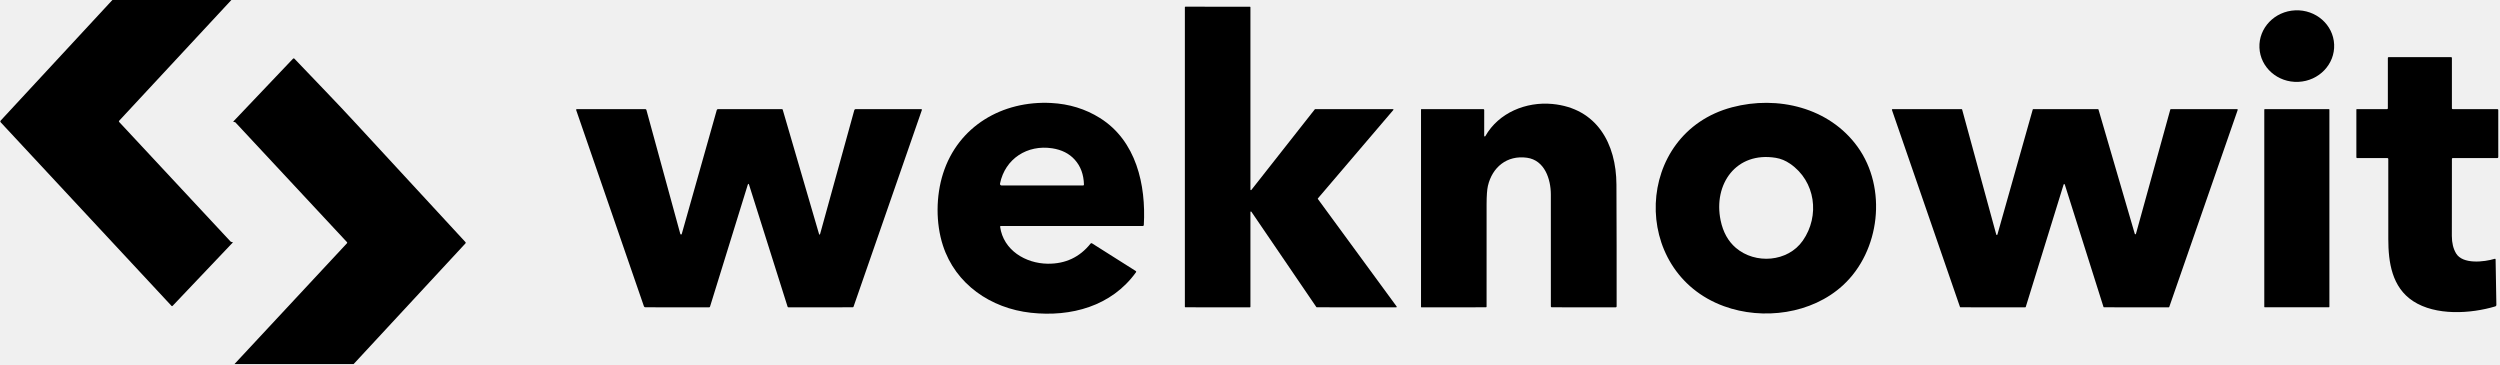
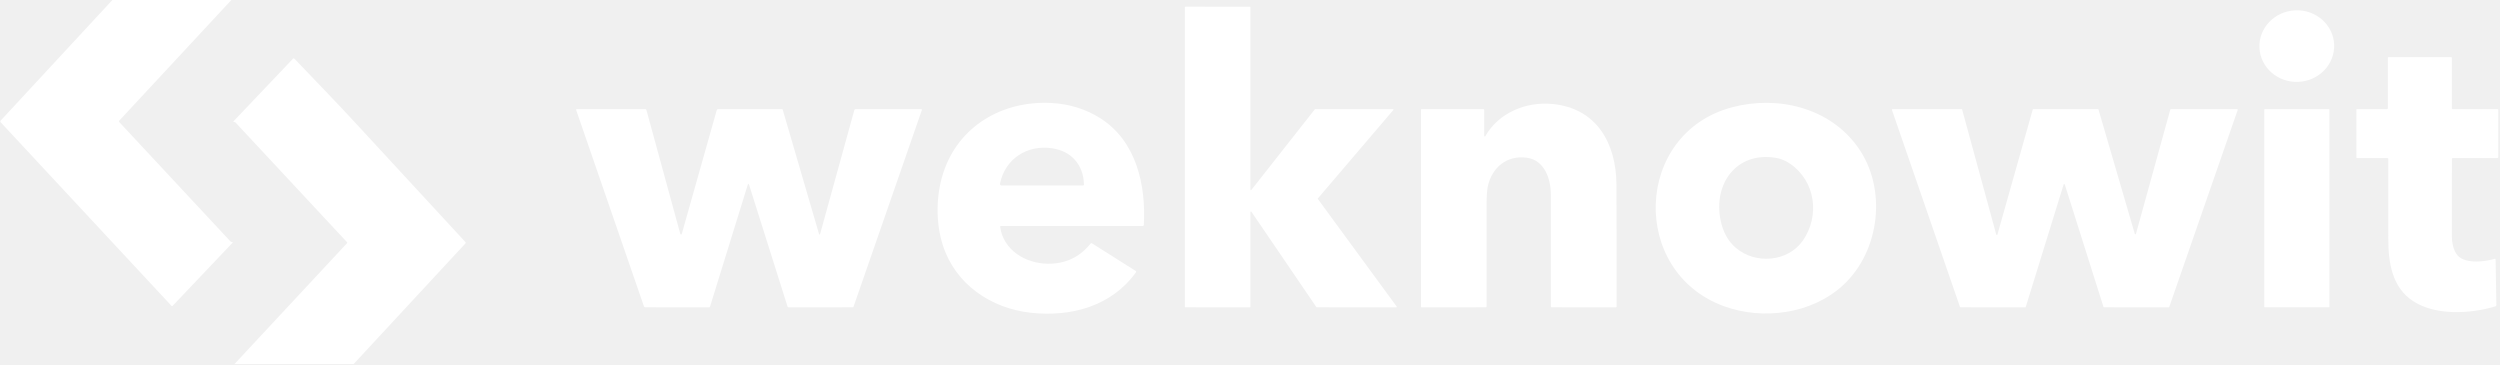
<svg xmlns="http://www.w3.org/2000/svg" version="1.1" viewBox="0.00 0.00 1449.00 211.00">
-   <path fill="#000000" d="   M 65.14 0.00   L 134.10 0.00   L 69.08 69.97   Q 68.74 70.34 69.08 70.71   L 133.54 139.89   Q 133.82 140.18 134.21 140.25   Q 134.39 140.28 134.56 140.29   Q 135.15 140.31 134.75 140.74   L 100.08 177.24   Q 99.72 177.62 99.43 177.31   L 0.44 70.93   Q -0.06 70.39 0.44 69.84   L 65.14 0.00   Z" />
-   <path fill="#000000" d="   M 724.45 178.12   L 687.05 178.11   A 0.30 0.30 0.0 0 1 686.75 177.81   L 686.75 4.18   A 0.30 0.30 0.0 0 1 687.05 3.88   L 724.45 3.89   A 0.30 0.30 0.0 0 1 724.75 4.19   L 724.75 109.89   A 0.30 0.30 0.0 0 0 725.29 110.08   L 762.06 63.36   A 0.30 0.30 0.0 0 1 762.30 63.25   L 807.35 63.25   A 0.30 0.30 0.0 0 1 807.58 63.74   L 763.86 114.98   A 0.30 0.30 0.0 0 0 763.85 115.35   L 809.49 177.64   A 0.30 0.30 0.0 0 1 809.25 178.12   L 763.21 178.11   A 0.30 0.30 0.0 0 1 762.96 177.98   L 725.30 122.72   A 0.30 0.30 0.0 0 0 724.75 122.89   L 724.75 177.82   A 0.30 0.30 0.0 0 1 724.45 178.12   Z" />
-   <ellipse fill="#000000" cx="0.00" cy="0.00" transform="translate(1331.22,26.72) rotate(-2.5)" rx="21.67" ry="20.75" />
-   <path fill="#000000" d="   M 1384.00 62.75   L 1384.00 33.56   Q 1384.00 33.13 1384.44 33.13   L 1420.72 33.13   A 0.40 0.40 0.0 0 1 1421.12 33.53   L 1421.12 62.69   Q 1421.12 63.25 1421.69 63.25   L 1447.50 63.25   Q 1448.00 63.25 1448.00 63.75   L 1448.00 90.94   Q 1448.00 91.62 1447.32 91.62   L 1421.60 91.62   Q 1421.13 91.62 1421.13 92.09   Q 1421.11 114.32 1421.09 136.75   Q 1421.09 142.81 1423.57 146.92   C 1427.44 153.33 1439.91 151.83 1445.85 150.03   Q 1446.44 149.85 1446.45 150.47   L 1446.90 176.70   A 0.93 0.92 81.3 0 1 1446.24 177.60   C 1431.94 181.87 1411.75 183.11 1398.63 174.53   C 1386.34 166.50 1384.26 152.00 1384.26 138.52   Q 1384.26 115.34 1384.25 92.15   Q 1384.25 91.61 1383.71 91.61   L 1366.18 91.62   A 0.44 0.43 90.0 0 1 1365.75 91.18   L 1365.75 63.50   A 0.25 0.25 0.0 0 1 1366.00 63.25   L 1383.50 63.25   Q 1384.00 63.25 1384.00 62.75   Z" />
-   <path fill="#000000" d="   M 204.97 211.00   L 135.91 211.00   L 201.13 140.96   A 0.43 0.42 45.5 0 0 201.13 140.37   L 136.49 70.99   Q 136.29 70.77 136.00 70.75   Q 135.83 70.73 135.68 70.73   Q 134.96 70.69 135.46 70.17   L 169.82 34.03   A 0.58 0.58 0.0 0 1 170.66 34.03   C 182.52 46.51 194.65 58.90 206.37 71.64   Q 238.06 106.07 269.81 140.36   A 0.50 0.50 0.0 0 1 269.81 141.04   L 204.97 211.00   Z" />
-   <path fill="#000000" d="   M 579.67 131.45   C 581.56 145.03 594.40 152.70 607.26 152.85   Q 622.63 153.02 632.08 141.20   A 0.66 0.65 -54.6 0 1 632.95 141.05   L 658.23 157.04   Q 658.74 157.36 658.39 157.85   C 644.23 177.50 620.77 183.84 597.50 181.28   C 574.26 178.72 553.81 164.79 546.51 142.26   C 542.31 129.30 542.45 113.54 546.61 100.54   C 555.39 73.05 581.04 58.23 609.25 59.69   Q 624.90 60.49 637.53 68.40   C 658.61 81.61 664.26 107.20 662.96 130.32   Q 662.93 131.00 662.24 131.00   L 580.06 131.00   Q 579.61 131.00 579.67 131.45   Z   M 609.85 85.95   C 595.48 83.75 582.54 91.94 579.61 106.41   A 0.91 0.90 -84.2 0 0 580.49 107.50   L 627.75 107.50   Q 628.27 107.50 628.26 106.98   Q 628.04 98.23 622.93 92.56   Q 618.14 87.23 609.85 85.95   Z" />
-   <path fill="#000000" d="   M 1003.94 62.17   C 1030.27 55.21 1060.19 62.26 1076.66 85.09   C 1093.93 109.03 1089.79 145.53 1068.14 165.39   C 1050.05 181.99 1021.81 185.73 999.21 177.48   C 944.44 157.50 947.00 77.22 1003.94 62.17   Z   M 1037.57 94.92   Q 1033.61 92.19 1029.25 91.48   C 1006.26 87.72 992.92 106.73 997.27 127.74   Q 999.38 137.91 1006.10 143.66   C 1017.36 153.28 1036.22 151.94 1044.92 139.46   C 1054.91 125.11 1052.32 105.05 1037.57 94.92   Z" />
-   <path fill="#000000" d="   M 860.24 78.74   A 0.35 0.35 0.0 0 0 860.90 78.91   C 868.61 65.31 884.53 58.82 899.76 60.26   C 925.55 62.71 936.79 83.26 936.89 107.00   Q 937.04 142.30 937.00 177.60   Q 937.00 178.12 936.48 178.12   L 899.37 178.11   A 0.49 0.48 0.0 0 1 898.88 177.63   Q 898.90 145.25 898.87 112.75   C 898.87 103.83 895.28 92.84 885.01 91.42   C 873.40 89.82 864.88 96.99 862.39 107.75   Q 861.65 111.00 861.63 118.30   Q 861.58 148.09 861.62 177.74   A 0.37 0.37 0.0 0 1 861.25 178.11   L 823.83 178.12   A 0.21 0.21 0.0 0 1 823.62 177.91   L 823.62 63.47   A 0.22 0.22 0.0 0 1 823.84 63.25   L 859.75 63.25   Q 860.25 63.25 860.25 63.75   L 860.24 78.74   Z" />
-   <path fill="#000000" d="   M 475.41 135.35   L 495.14 63.89   A 0.88 0.88 0.0 0 1 495.99 63.25   L 533.98 63.25   A 0.37 0.36 9.1 0 1 534.33 63.73   L 494.71 177.77   A 0.51 0.51 0.0 0 1 494.23 178.11   L 456.99 178.12   Q 456.60 178.12 456.48 177.75   L 434.20 107.21   Q 433.77 105.87 433.36 107.22   L 411.53 177.73   Q 411.41 178.12 411.01 178.12   L 374.03 178.11   A 0.86 0.85 -9.6 0 1 373.22 177.54   L 333.93 63.74   A 0.37 0.36 -9.9 0 1 334.28 63.25   L 374.01 63.25   Q 374.52 63.25 374.66 63.74   Q 384.47 99.59 394.28 135.49   Q 394.38 135.87 394.69 135.92   A 0.40 0.39 11.9 0 0 395.14 135.63   L 415.43 63.81   Q 415.59 63.25 416.17 63.25   L 453.25 63.25   A 0.43 0.43 0.0 0 1 453.66 63.56   L 474.63 135.35   Q 475.03 136.72 475.41 135.35   Z" />
-   <path fill="#000000" d="   M 1258.24 63.25   L 1296.65 63.25   A 0.35 0.35 0.0 0 1 1296.98 63.71   L 1257.31 177.88   A 0.35 0.35 0.0 0 1 1256.98 178.12   L 1219.51 178.11   A 0.35 0.35 0.0 0 1 1219.17 177.87   L 1196.75 106.94   A 0.35 0.35 0.0 0 0 1196.08 106.94   L 1174.14 177.87   A 0.35 0.35 0.0 0 1 1173.80 178.12   L 1136.32 178.11   A 0.35 0.35 0.0 0 1 1135.99 177.87   L 1096.56 63.71   A 0.35 0.35 0.0 0 1 1096.89 63.25   L 1136.92 63.25   A 0.35 0.35 0.0 0 1 1137.26 63.51   L 1157.03 135.94   A 0.35 0.35 0.0 0 0 1157.70 135.95   L 1178.17 63.50   A 0.35 0.35 0.0 0 1 1178.50 63.25   L 1215.96 63.25   A 0.35 0.35 0.0 0 1 1216.29 63.50   L 1237.32 135.53   A 0.35 0.35 0.0 0 0 1238.00 135.52   L 1257.90 63.51   A 0.35 0.35 0.0 0 1 1258.24 63.25   Z" />
-   <rect fill="#000000" x="1312.38" y="63.25" width="37.74" height="114.86" rx="0.30" />
+   <path fill="#ffffff" d="   M 65.14 0.00   L 134.10 0.00   L 69.08 69.97   Q 68.74 70.34 69.08 70.71   L 133.54 139.89   Q 133.82 140.18 134.21 140.25   Q 134.39 140.28 134.56 140.29   Q 135.15 140.31 134.75 140.74   L 100.08 177.24   Q 99.72 177.62 99.43 177.31   L 0.44 70.93   Q -0.06 70.39 0.44 69.84   L 65.14 0.00   Z" />
+   <path fill="#ffffff" d="   M 724.45 178.12   L 687.05 178.11   A 0.30 0.30 0.0 0 1 686.75 177.81   L 686.75 4.18   A 0.30 0.30 0.0 0 1 687.05 3.88   L 724.45 3.89   A 0.30 0.30 0.0 0 1 724.75 4.19   L 724.75 109.89   A 0.30 0.30 0.0 0 0 725.29 110.08   L 762.06 63.36   A 0.30 0.30 0.0 0 1 762.30 63.25   L 807.35 63.25   A 0.30 0.30 0.0 0 1 807.58 63.74   L 763.86 114.98   A 0.30 0.30 0.0 0 0 763.85 115.35   L 809.49 177.64   A 0.30 0.30 0.0 0 1 809.25 178.12   L 763.21 178.11   A 0.30 0.30 0.0 0 1 762.96 177.98   L 725.30 122.72   A 0.30 0.30 0.0 0 0 724.75 122.89   L 724.75 177.82   A 0.30 0.30 0.0 0 1 724.45 178.12   Z" />
+   <ellipse fill="#ffffff" cx="0.00" cy="0.00" transform="translate(1331.22,26.72) rotate(-2.5)" rx="21.67" ry="20.75" />
+   <path fill="#ffffff" d="   M 1384.00 62.75   L 1384.00 33.56   Q 1384.00 33.13 1384.44 33.13   L 1420.72 33.13   A 0.40 0.40 0.0 0 1 1421.12 33.53   L 1421.12 62.69   Q 1421.12 63.25 1421.69 63.25   L 1447.50 63.25   Q 1448.00 63.25 1448.00 63.75   L 1448.00 90.94   Q 1448.00 91.62 1447.32 91.62   L 1421.60 91.62   Q 1421.13 91.62 1421.13 92.09   Q 1421.11 114.32 1421.09 136.75   Q 1421.09 142.81 1423.57 146.92   C 1427.44 153.33 1439.91 151.83 1445.85 150.03   Q 1446.44 149.85 1446.45 150.47   L 1446.90 176.70   A 0.93 0.92 81.3 0 1 1446.24 177.60   C 1431.94 181.87 1411.75 183.11 1398.63 174.53   C 1386.34 166.50 1384.26 152.00 1384.26 138.52   Q 1384.26 115.34 1384.25 92.15   Q 1384.25 91.61 1383.71 91.61   L 1366.18 91.62   A 0.44 0.43 90.0 0 1 1365.75 91.18   L 1365.75 63.50   A 0.25 0.25 0.0 0 1 1366.00 63.25   L 1383.50 63.25   Q 1384.00 63.25 1384.00 62.75   Z" />
+   <path fill="#ffffff" d="   M 204.97 211.00   L 135.91 211.00   L 201.13 140.96   A 0.43 0.42 45.5 0 0 201.13 140.37   L 136.49 70.99   Q 136.29 70.77 136.00 70.75   Q 135.83 70.73 135.68 70.73   Q 134.96 70.69 135.46 70.17   L 169.82 34.03   A 0.58 0.58 0.0 0 1 170.66 34.03   C 182.52 46.51 194.65 58.90 206.37 71.64   Q 238.06 106.07 269.81 140.36   A 0.50 0.50 0.0 0 1 269.81 141.04   L 204.97 211.00   Z" />
+   <path fill="#ffffff" d="   M 579.67 131.45   C 581.56 145.03 594.40 152.70 607.26 152.85   Q 622.63 153.02 632.08 141.20   A 0.66 0.65 -54.6 0 1 632.95 141.05   L 658.23 157.04   Q 658.74 157.36 658.39 157.85   C 644.23 177.50 620.77 183.84 597.50 181.28   C 574.26 178.72 553.81 164.79 546.51 142.26   C 542.31 129.30 542.45 113.54 546.61 100.54   C 555.39 73.05 581.04 58.23 609.25 59.69   Q 624.90 60.49 637.53 68.40   C 658.61 81.61 664.26 107.20 662.96 130.32   Q 662.93 131.00 662.24 131.00   L 580.06 131.00   Q 579.61 131.00 579.67 131.45   Z   M 609.85 85.95   C 595.48 83.75 582.54 91.94 579.61 106.41   A 0.91 0.90 -84.2 0 0 580.49 107.50   L 627.75 107.50   Q 628.27 107.50 628.26 106.98   Q 628.04 98.23 622.93 92.56   Q 618.14 87.23 609.85 85.95   Z" />
+   <path fill="#ffffff" d="   M 1003.94 62.17   C 1030.27 55.21 1060.19 62.26 1076.66 85.09   C 1093.93 109.03 1089.79 145.53 1068.14 165.39   C 1050.05 181.99 1021.81 185.73 999.21 177.48   C 944.44 157.50 947.00 77.22 1003.94 62.17   Z   M 1037.57 94.92   Q 1033.61 92.19 1029.25 91.48   C 1006.26 87.72 992.92 106.73 997.27 127.74   Q 999.38 137.91 1006.10 143.66   C 1017.36 153.28 1036.22 151.94 1044.92 139.46   C 1054.91 125.11 1052.32 105.05 1037.57 94.92   Z" />
+   <path fill="#ffffff" d="   M 860.24 78.74   A 0.35 0.35 0.0 0 0 860.90 78.91   C 868.61 65.31 884.53 58.82 899.76 60.26   C 925.55 62.71 936.79 83.26 936.89 107.00   Q 937.04 142.30 937.00 177.60   Q 937.00 178.12 936.48 178.12   L 899.37 178.11   A 0.49 0.48 0.0 0 1 898.88 177.63   Q 898.90 145.25 898.87 112.75   C 898.87 103.83 895.28 92.84 885.01 91.42   C 873.40 89.82 864.88 96.99 862.39 107.75   Q 861.65 111.00 861.63 118.30   Q 861.58 148.09 861.62 177.74   A 0.37 0.37 0.0 0 1 861.25 178.11   L 823.83 178.12   A 0.21 0.21 0.0 0 1 823.62 177.91   L 823.62 63.47   A 0.22 0.22 0.0 0 1 823.84 63.25   L 859.75 63.25   Q 860.25 63.25 860.25 63.75   L 860.24 78.74   Z" />
+   <path fill="#ffffff" d="   M 475.41 135.35   L 495.14 63.89   A 0.88 0.88 0.0 0 1 495.99 63.25   L 533.98 63.25   A 0.37 0.36 9.1 0 1 534.33 63.73   L 494.71 177.77   A 0.51 0.51 0.0 0 1 494.23 178.11   L 456.99 178.12   Q 456.60 178.12 456.48 177.75   L 434.20 107.21   Q 433.77 105.87 433.36 107.22   L 411.53 177.73   Q 411.41 178.12 411.01 178.12   L 374.03 178.11   A 0.86 0.85 -9.6 0 1 373.22 177.54   L 333.93 63.74   A 0.37 0.36 -9.9 0 1 334.28 63.25   L 374.01 63.25   Q 374.52 63.25 374.66 63.74   Q 384.47 99.59 394.28 135.49   Q 394.38 135.87 394.69 135.92   A 0.40 0.39 11.9 0 0 395.14 135.63   L 415.43 63.81   Q 415.59 63.25 416.17 63.25   L 453.25 63.25   A 0.43 0.43 0.0 0 1 453.66 63.56   L 474.63 135.35   Q 475.03 136.72 475.41 135.35   Z" />
+   <path fill="#ffffff" d="   M 1258.24 63.25   L 1296.65 63.25   A 0.35 0.35 0.0 0 1 1296.98 63.71   L 1257.31 177.88   A 0.35 0.35 0.0 0 1 1256.98 178.12   L 1219.51 178.11   A 0.35 0.35 0.0 0 1 1219.17 177.87   L 1196.75 106.94   A 0.35 0.35 0.0 0 0 1196.08 106.94   L 1174.14 177.87   A 0.35 0.35 0.0 0 1 1173.80 178.12   L 1136.32 178.11   A 0.35 0.35 0.0 0 1 1135.99 177.87   L 1096.56 63.71   A 0.35 0.35 0.0 0 1 1096.89 63.25   L 1136.92 63.25   A 0.35 0.35 0.0 0 1 1137.26 63.51   L 1157.03 135.94   A 0.35 0.35 0.0 0 0 1157.70 135.95   L 1178.17 63.50   A 0.35 0.35 0.0 0 1 1178.50 63.25   L 1215.96 63.25   A 0.35 0.35 0.0 0 1 1216.29 63.50   L 1237.32 135.53   A 0.35 0.35 0.0 0 0 1238.00 135.52   L 1257.90 63.51   A 0.35 0.35 0.0 0 1 1258.24 63.25   Z" />
+   <rect fill="#ffffff" x="1312.38" y="63.25" width="37.74" height="114.86" rx="0.30" />
</svg>
